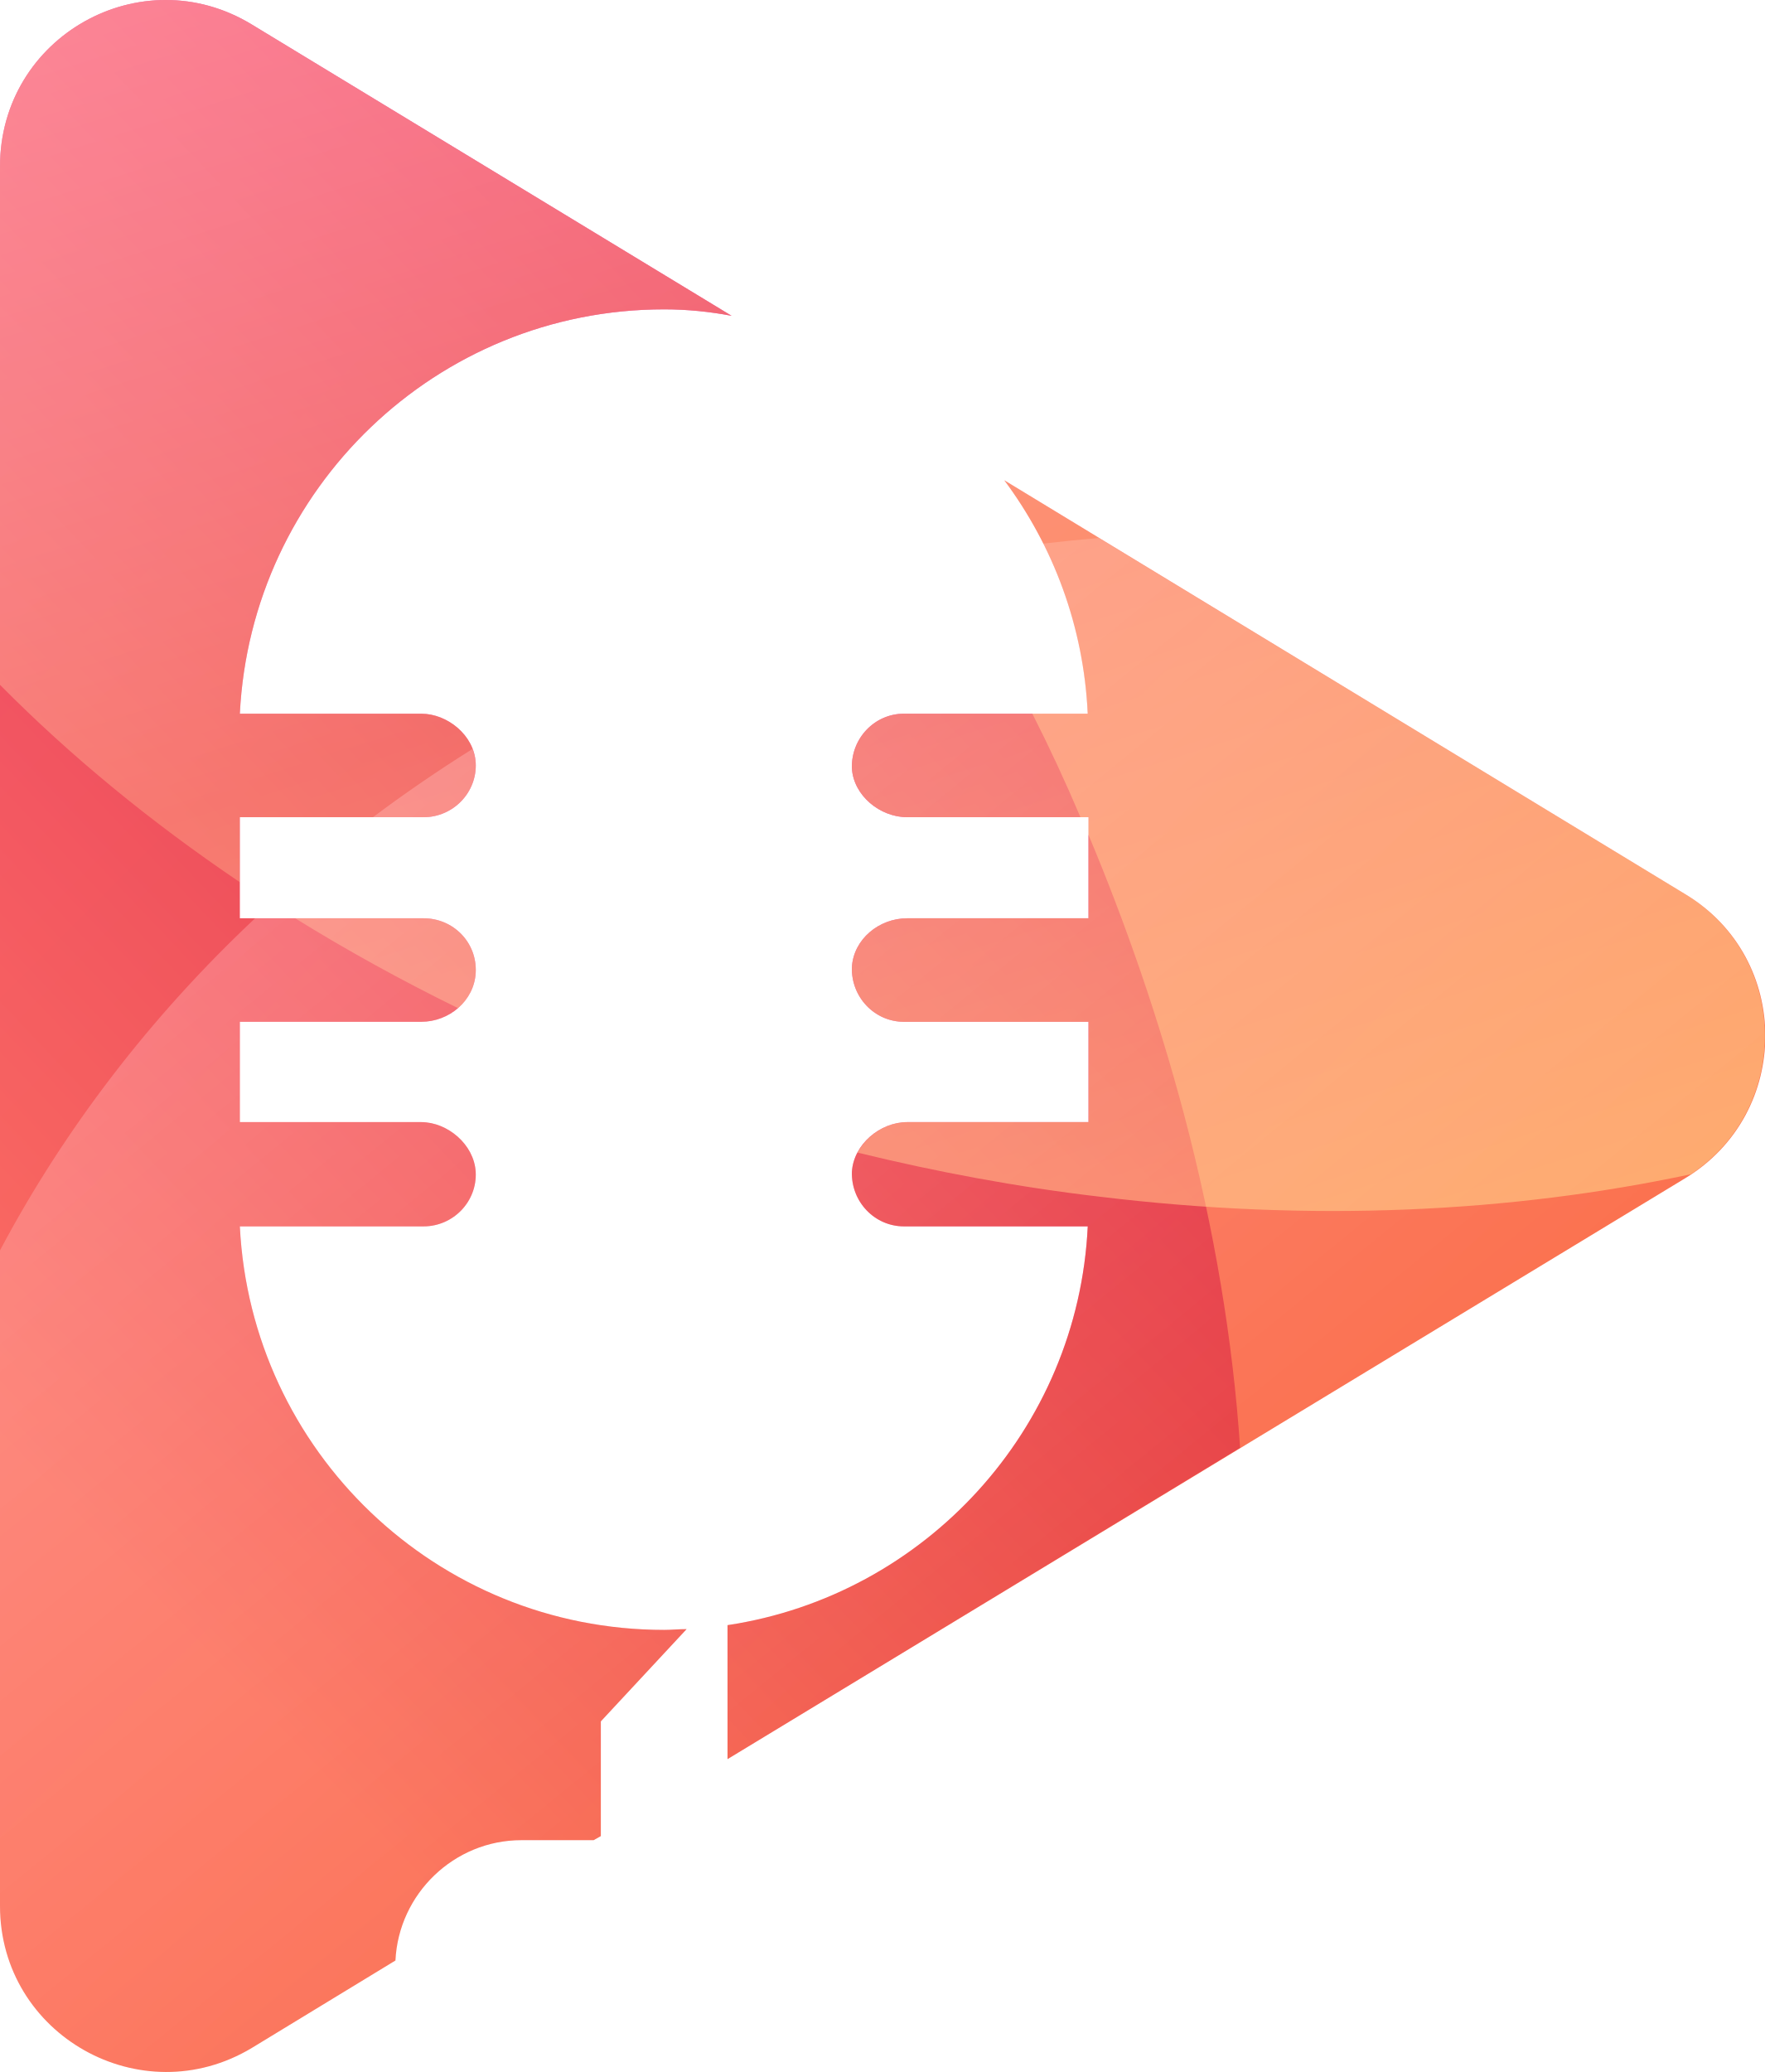
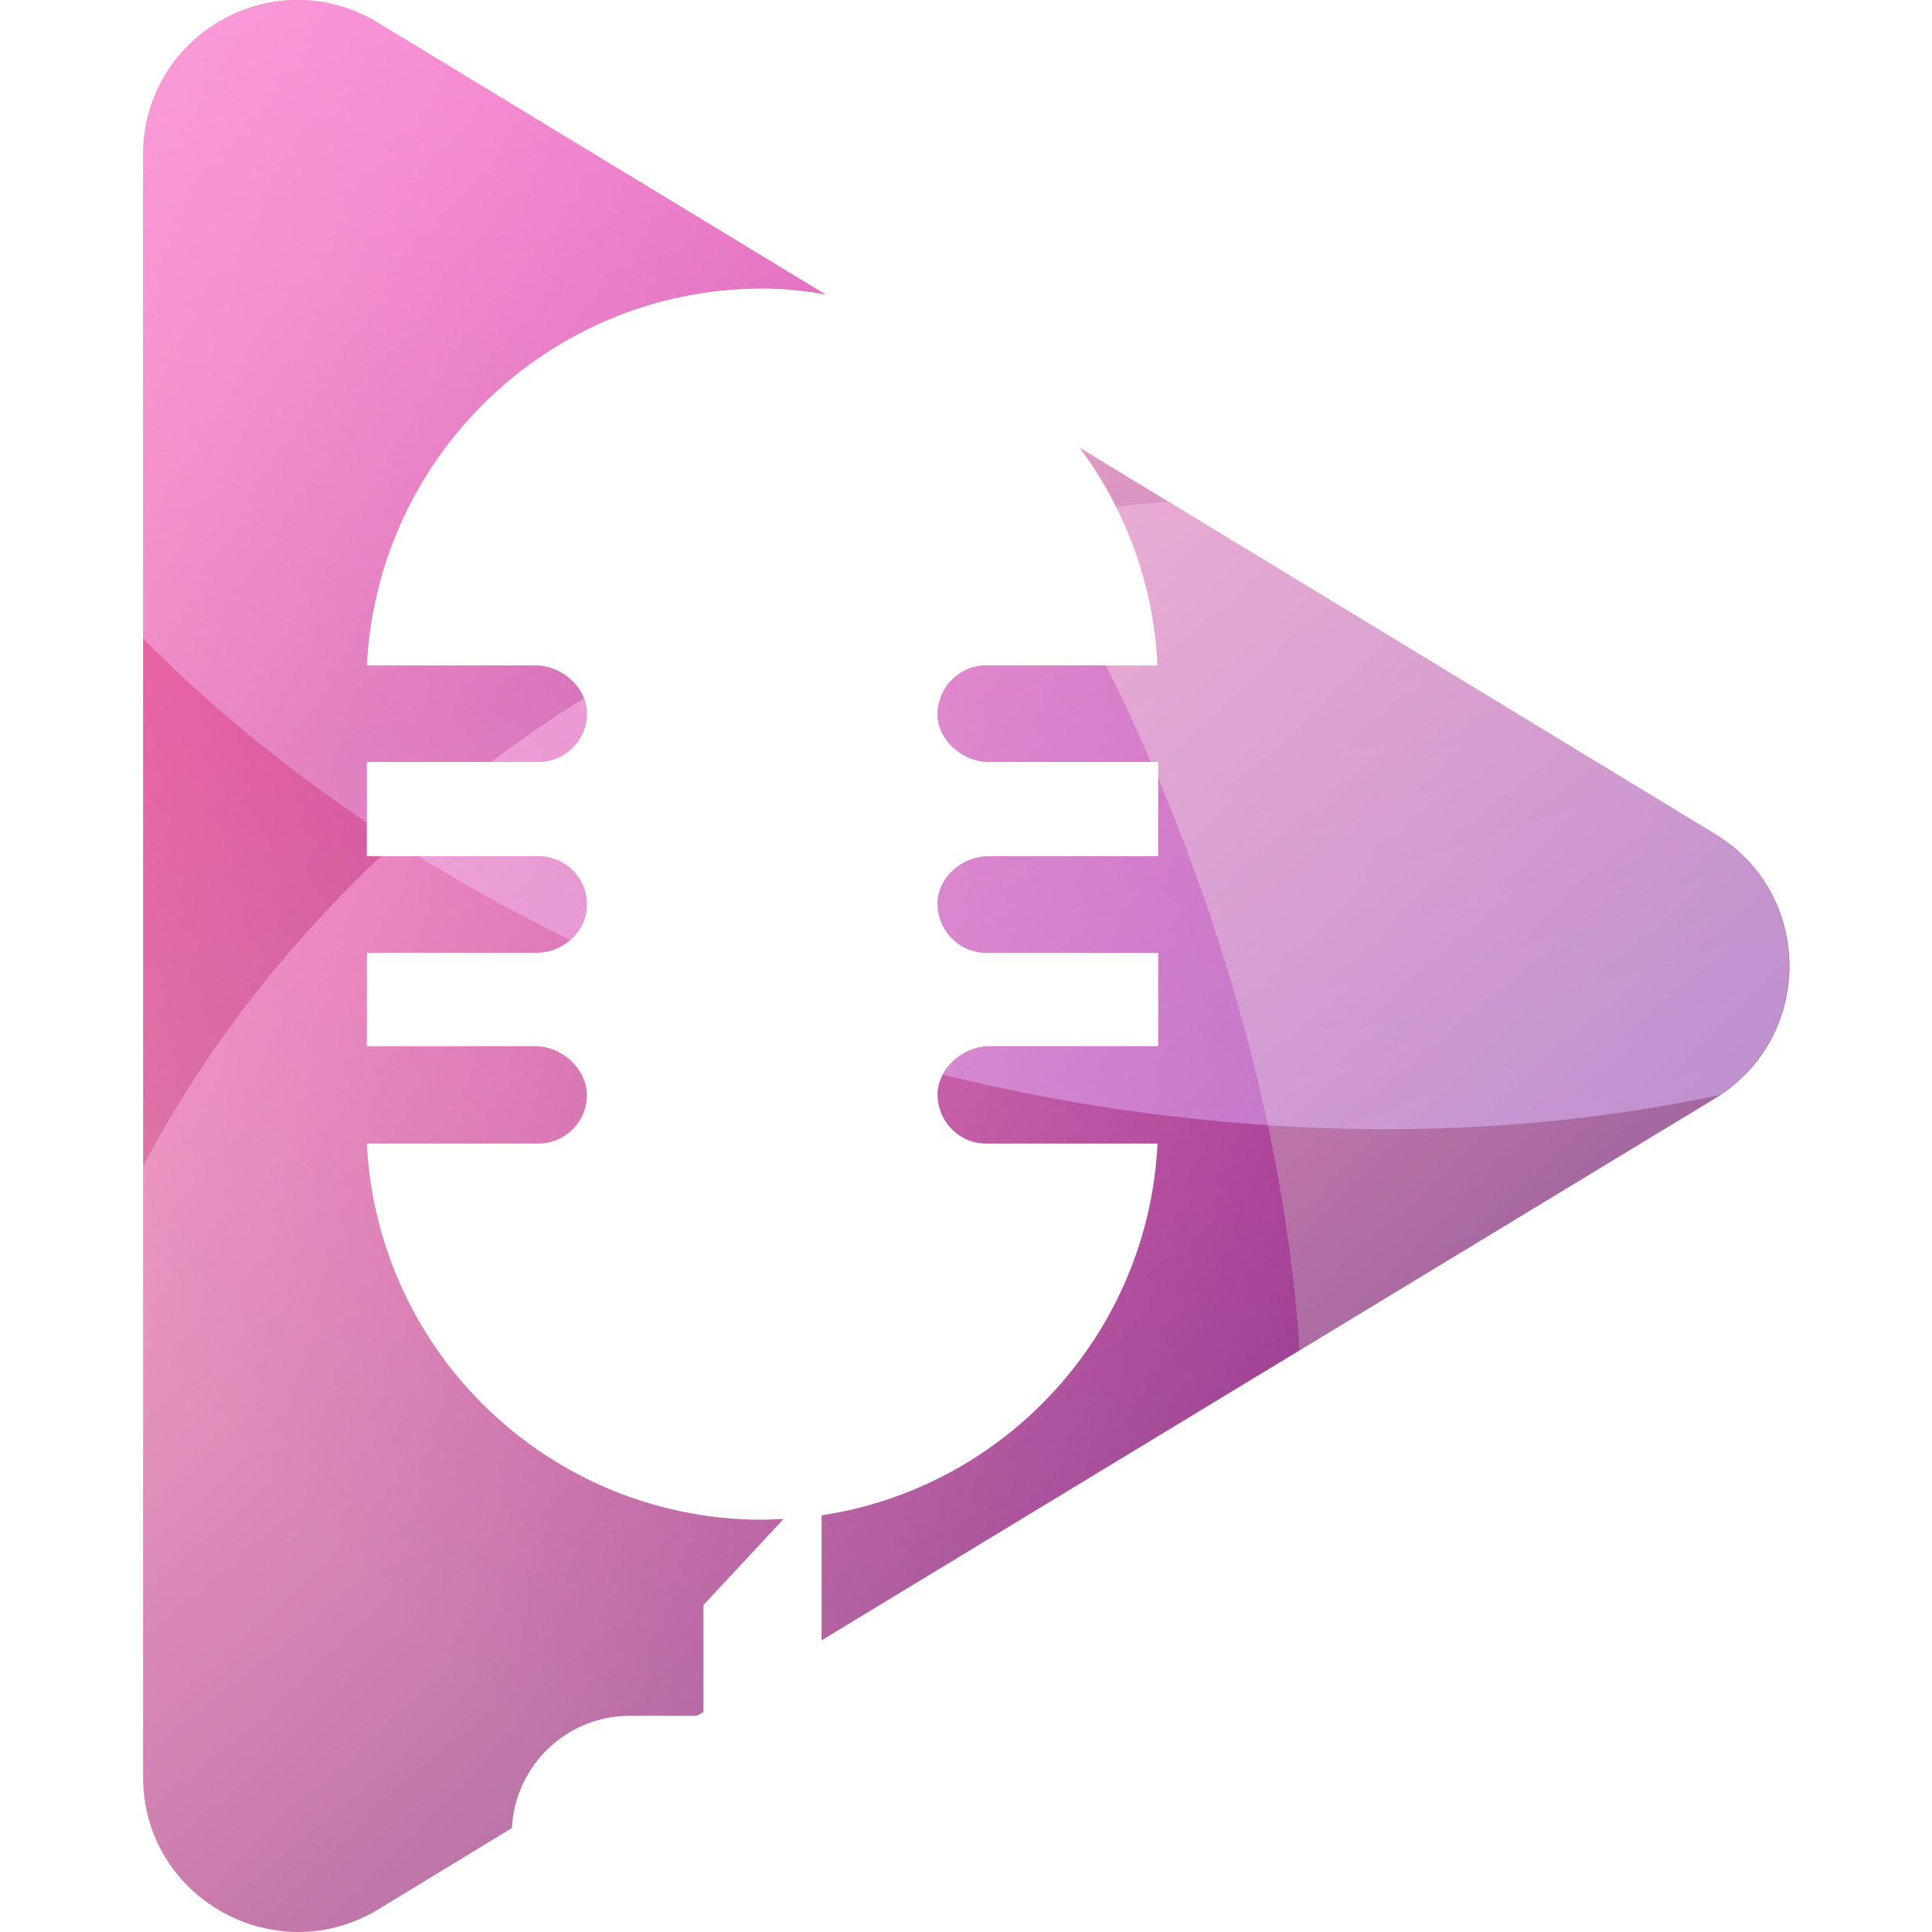
- <svg xmlns="http://www.w3.org/2000/svg" width="23" height="27" viewBox="0 0 23 27" fill="none">
-   <path fill-rule="evenodd" clip-rule="evenodd" d="M5.154 25.547L3.283 26.686C1.84 27.554 0 26.519 0 24.836V2.17C0 0.476 1.84 -0.559 3.283 0.32L9.535 4.115C9.252 4.062 8.96 4.031 8.657 4.031C5.687 4.031 3.272 6.373 3.126 9.3H5.489C5.834 9.3 6.179 9.582 6.2 9.938C6.221 10.325 5.907 10.649 5.52 10.649H3.126V11.966H5.52C5.907 11.966 6.221 12.28 6.2 12.677C6.179 13.043 5.855 13.315 5.489 13.315H3.126V14.622H5.489C5.834 14.622 6.179 14.914 6.2 15.27C6.221 15.657 5.907 15.981 5.52 15.981H3.126C3.272 18.908 5.687 21.239 8.657 21.239C8.751 21.239 8.845 21.229 8.949 21.229L7.831 22.431V23.926L7.737 23.979H6.796C5.917 23.979 5.196 24.679 5.154 25.547ZM21.965 15.353L9.482 22.923V21.177C12.054 20.79 14.051 18.626 14.177 15.981H11.783C11.396 15.981 11.092 15.657 11.103 15.27C11.124 14.914 11.469 14.622 11.824 14.622H14.187V13.315H11.783C11.396 13.315 11.092 12.991 11.103 12.604C11.124 12.238 11.458 11.966 11.824 11.966H14.187V10.649H11.824C11.469 10.649 11.124 10.367 11.103 10.011C11.092 9.624 11.396 9.3 11.783 9.3H14.177C14.124 8.161 13.727 7.115 13.089 6.258L21.965 11.652C23.356 12.489 23.356 14.507 21.965 15.353Z" fill="url(#paint0_linear_3676_2372)" />
-   <path style="mix-blend-mode:multiply" fill-rule="evenodd" clip-rule="evenodd" d="M8.949 21.229L7.831 22.431V23.926L7.737 23.979H6.796C5.917 23.979 5.196 24.679 5.154 25.547L3.283 26.686C1.84 27.554 0 26.519 0 24.836V2.17C0 0.476 1.84 -0.559 3.283 0.32L9.535 4.115C9.252 4.062 8.96 4.031 8.657 4.031C5.687 4.031 3.272 6.373 3.126 9.3H5.489C5.834 9.3 6.179 9.582 6.2 9.938C6.221 10.325 5.907 10.649 5.52 10.649H3.126V11.966H5.52C5.907 11.966 6.221 12.28 6.2 12.677C6.179 13.043 5.855 13.315 5.489 13.315H3.126V14.622H5.489C5.834 14.622 6.179 14.914 6.2 15.27C6.221 15.657 5.907 15.981 5.52 15.981H3.126C3.272 18.908 5.687 21.239 8.657 21.239C8.751 21.239 8.845 21.229 8.949 21.229ZM16.163 18.866L9.482 22.923V21.177C12.054 20.79 14.051 18.626 14.177 15.981H11.783C11.396 15.981 11.092 15.657 11.103 15.27C11.124 14.914 11.469 14.622 11.824 14.622H14.187V13.315H11.783C11.396 13.315 11.092 12.991 11.103 12.604C11.124 12.238 11.458 11.966 11.824 11.966H14.187V10.879C14.678 12.05 15.097 13.262 15.431 14.517C15.829 16.023 16.069 17.476 16.163 18.866ZM11.783 9.3H13.455C13.678 9.739 13.887 10.189 14.082 10.649H11.824C11.469 10.649 11.124 10.367 11.103 10.011C11.092 9.624 11.396 9.3 11.783 9.3Z" fill="url(#paint1_linear_3676_2372)" />
-   <path style="mix-blend-mode:screen" fill-rule="evenodd" clip-rule="evenodd" d="M3.126 11.496V10.649H5.52C5.907 10.649 6.221 10.325 6.2 9.938C6.179 9.582 5.834 9.3 5.489 9.3H3.126C3.272 6.373 5.687 4.031 8.657 4.031C8.96 4.031 9.252 4.062 9.535 4.115L3.283 0.32C1.84 -0.559 0 0.476 0 2.17V8.924C0.92 9.854 1.965 10.711 3.126 11.496ZM6.2 12.677C6.221 12.28 5.907 11.966 5.52 11.966H3.847C4.523 12.384 5.231 12.775 5.97 13.137C6.106 13.022 6.189 12.855 6.2 12.677ZM21.965 11.652L13.089 6.258C13.727 7.115 14.124 8.161 14.177 9.3H11.783C11.396 9.3 11.092 9.624 11.103 10.011C11.124 10.367 11.469 10.649 11.824 10.649H14.187V11.966H11.824C11.458 11.966 11.124 12.238 11.103 12.604C11.092 12.991 11.396 13.315 11.783 13.315H14.187V14.622H11.824C11.553 14.622 11.302 14.789 11.176 15.019C12.201 15.27 13.257 15.468 14.333 15.594C17.083 15.928 19.686 15.803 22.039 15.301C23.345 14.433 23.325 12.478 21.965 11.652Z" fill="url(#paint2_linear_3676_2372)" />
-   <path style="mix-blend-mode:screen" fill-rule="evenodd" clip-rule="evenodd" d="M21.965 15.353L9.482 22.923V21.177C12.054 20.79 14.051 18.626 14.177 15.981H11.783C11.396 15.981 11.092 15.657 11.103 15.27C11.124 14.914 11.469 14.622 11.824 14.622H14.187V13.315H11.783C11.396 13.315 11.092 12.991 11.103 12.604C11.124 12.238 11.458 11.966 11.824 11.966H14.187V10.649H11.824C11.469 10.649 11.124 10.367 11.103 10.011C11.092 9.624 11.396 9.3 11.783 9.3H14.177C14.135 8.506 13.926 7.753 13.591 7.084C13.835 7.056 14.079 7.031 14.323 7.011L21.965 11.652C23.356 12.489 23.356 14.507 21.965 15.353ZM0 24.836V16.294C0.836 14.716 1.965 13.242 3.325 11.966H5.52C5.907 11.966 6.221 12.28 6.2 12.677C6.179 13.043 5.855 13.315 5.489 13.315H3.126V14.622H5.489C5.834 14.622 6.179 14.914 6.2 15.27C6.221 15.657 5.907 15.981 5.52 15.981H3.126C3.272 18.908 5.687 21.239 8.657 21.239C8.751 21.239 8.845 21.229 8.949 21.229L7.831 22.431V23.926L7.737 23.979H6.796C5.917 23.979 5.196 24.679 5.154 25.547L3.283 26.686C1.84 27.554 0 26.519 0 24.836ZM4.861 10.649C5.28 10.335 5.712 10.039 6.158 9.76C6.179 9.812 6.2 9.875 6.2 9.938C6.221 10.325 5.907 10.649 5.52 10.649H4.861Z" fill="url(#paint3_linear_3676_2372)" />
-   <defs>
-     <linearGradient id="paint0_linear_3676_2372" x1="16.529" y1="-10.816" x2="45.68" y2="18.336" gradientUnits="userSpaceOnUse">
-       <stop stop-color="#FD6D6D" />
-       <stop offset="1" stop-color="#F97535" />
-     </linearGradient>
-     <linearGradient id="paint1_linear_3676_2372" x1="-16.282" y1="1.724" x2="0.39" y2="-14.082" gradientUnits="userSpaceOnUse">
-       <stop stop-color="white" />
-       <stop offset="0.987" stop-color="#D937BE" />
-       <stop offset="1" stop-color="#D837BF" />
-     </linearGradient>
-     <linearGradient id="paint2_linear_3676_2372" x1="14.458" y1="-7.681" x2="22.808" y2="18.465" gradientUnits="userSpaceOnUse">
-       <stop stop-color="#FD6D6D" />
-       <stop offset="0.5" stop-color="#71381D" />
-       <stop offset="1" stop-color="#F97535" />
-     </linearGradient>
-     <linearGradient id="paint3_linear_3676_2372" x1="6.153" y1="-10.214" x2="25.248" y2="13.231" gradientUnits="userSpaceOnUse">
-       <stop stop-color="#FD6D6D" />
-       <stop offset="1" />
-     </linearGradient>
-   </defs>
+ <svg xmlns="http://www.w3.org/2000/svg" id="SvgjsSvg1001" width="288" height="288" version="1.1">
+   <defs id="SvgjsDefs1002" />
+   <g id="SvgjsG1008">
+     <svg fill="none" viewBox="0 0 23 27" width="288" height="288">
+       <path fill="url(#a)" fill-rule="evenodd" d="M5.154 25.547L3.283 26.686C1.84 27.554 0 26.519 0 24.836V2.17C0 0.476 1.84 -0.559 3.283 0.32L9.535 4.115C9.252 4.062 8.96 4.031 8.657 4.031C5.687 4.031 3.272 6.373 3.126 9.3H5.489C5.834 9.3 6.179 9.582 6.2 9.938C6.221 10.325 5.907 10.649 5.52 10.649H3.126V11.966H5.52C5.907 11.966 6.221 12.28 6.2 12.677C6.179 13.043 5.855 13.315 5.489 13.315H3.126V14.622H5.489C5.834 14.622 6.179 14.914 6.2 15.27C6.221 15.657 5.907 15.981 5.52 15.981H3.126C3.272 18.908 5.687 21.239 8.657 21.239C8.751 21.239 8.845 21.229 8.949 21.229L7.831 22.431V23.926L7.737 23.979H6.796C5.917 23.979 5.196 24.679 5.154 25.547ZM21.965 15.353L9.482 22.923V21.177C12.054 20.79 14.051 18.626 14.177 15.981H11.783C11.396 15.981 11.092 15.657 11.103 15.27C11.124 14.914 11.469 14.622 11.824 14.622H14.187V13.315H11.783C11.396 13.315 11.092 12.991 11.103 12.604C11.124 12.238 11.458 11.966 11.824 11.966H14.187V10.649H11.824C11.469 10.649 11.124 10.367 11.103 10.011C11.092 9.624 11.396 9.3 11.783 9.3H14.177C14.124 8.161 13.727 7.115 13.089 6.258L21.965 11.652C23.356 12.489 23.356 14.507 21.965 15.353Z" clip-rule="evenodd" />
+       <path style="mix-blend-mode:multiply" fill="url(#b)" fill-rule="evenodd" d="M8.949 21.229L7.831 22.431V23.926L7.737 23.979H6.796C5.917 23.979 5.196 24.679 5.154 25.547L3.283 26.686C1.84 27.554 0 26.519 0 24.836V2.17C0 0.476 1.84 -0.559 3.283 0.32L9.535 4.115C9.252 4.062 8.96 4.031 8.657 4.031C5.687 4.031 3.272 6.373 3.126 9.3H5.489C5.834 9.3 6.179 9.582 6.2 9.938C6.221 10.325 5.907 10.649 5.52 10.649H3.126V11.966H5.52C5.907 11.966 6.221 12.28 6.2 12.677C6.179 13.043 5.855 13.315 5.489 13.315H3.126V14.622H5.489C5.834 14.622 6.179 14.914 6.2 15.27C6.221 15.657 5.907 15.981 5.52 15.981H3.126C3.272 18.908 5.687 21.239 8.657 21.239C8.751 21.239 8.845 21.229 8.949 21.229ZM16.163 18.866L9.482 22.923V21.177C12.054 20.79 14.051 18.626 14.177 15.981H11.783C11.396 15.981 11.092 15.657 11.103 15.27C11.124 14.914 11.469 14.622 11.824 14.622H14.187V13.315H11.783C11.396 13.315 11.092 12.991 11.103 12.604C11.124 12.238 11.458 11.966 11.824 11.966H14.187V10.879C14.678 12.05 15.097 13.262 15.431 14.517C15.829 16.023 16.069 17.476 16.163 18.866ZM11.783 9.3H13.455C13.678 9.739 13.887 10.189 14.082 10.649H11.824C11.469 10.649 11.124 10.367 11.103 10.011C11.092 9.624 11.396 9.3 11.783 9.3Z" clip-rule="evenodd" />
+       <path style="mix-blend-mode:screen" fill="url(#c)" fill-rule="evenodd" d="M3.126 11.496V10.649H5.52C5.907 10.649 6.221 10.325 6.2 9.938C6.179 9.582 5.834 9.3 5.489 9.3H3.126C3.272 6.373 5.687 4.031 8.657 4.031C8.96 4.031 9.252 4.062 9.535 4.115L3.283 0.32C1.84 -0.559 0 0.476 0 2.17V8.924C0.92 9.854 1.965 10.711 3.126 11.496ZM6.2 12.677C6.221 12.28 5.907 11.966 5.52 11.966H3.847C4.523 12.384 5.231 12.775 5.97 13.137C6.106 13.022 6.189 12.855 6.2 12.677ZM21.965 11.652L13.089 6.258C13.727 7.115 14.124 8.161 14.177 9.3H11.783C11.396 9.3 11.092 9.624 11.103 10.011C11.124 10.367 11.469 10.649 11.824 10.649H14.187V11.966H11.824C11.458 11.966 11.124 12.238 11.103 12.604C11.092 12.991 11.396 13.315 11.783 13.315H14.187V14.622H11.824C11.553 14.622 11.302 14.789 11.176 15.019C12.201 15.27 13.257 15.468 14.333 15.594C17.083 15.928 19.686 15.803 22.039 15.301C23.345 14.433 23.325 12.478 21.965 11.652Z" clip-rule="evenodd" />
+       <path style="mix-blend-mode:screen" fill="url(#d)" fill-rule="evenodd" d="M21.965 15.353L9.482 22.923V21.177C12.054 20.79 14.051 18.626 14.177 15.981H11.783C11.396 15.981 11.092 15.657 11.103 15.27C11.124 14.914 11.469 14.622 11.824 14.622H14.187V13.315H11.783C11.396 13.315 11.092 12.991 11.103 12.604C11.124 12.238 11.458 11.966 11.824 11.966H14.187V10.649H11.824C11.469 10.649 11.124 10.367 11.103 10.011C11.092 9.624 11.396 9.3 11.783 9.3H14.177C14.135 8.506 13.926 7.753 13.591 7.084C13.835 7.056 14.079 7.031 14.323 7.011L21.965 11.652C23.356 12.489 23.356 14.507 21.965 15.353ZM0 24.836V16.294C0.836 14.716 1.965 13.242 3.325 11.966H5.52C5.907 11.966 6.221 12.28 6.2 12.677C6.179 13.043 5.855 13.315 5.489 13.315H3.126V14.622H5.489C5.834 14.622 6.179 14.914 6.2 15.27C6.221 15.657 5.907 15.981 5.52 15.981H3.126C3.272 18.908 5.687 21.239 8.657 21.239C8.751 21.239 8.845 21.229 8.949 21.229L7.831 22.431V23.926L7.737 23.979H6.796C5.917 23.979 5.196 24.679 5.154 25.547L3.283 26.686C1.84 27.554 0 26.519 0 24.836ZM4.861 10.649C5.28 10.335 5.712 10.039 6.158 9.76C6.179 9.812 6.2 9.875 6.2 9.938C6.221 10.325 5.907 10.649 5.52 10.649H4.861Z" clip-rule="evenodd" />
+       <defs>
+         <linearGradient id="a" x1="16.529" x2="45.68" y1="-10.816" y2="18.336" gradientUnits="userSpaceOnUse">
+           <stop stop-color="#fc85ae" class="stopColorFD6D6D svgShape" />
+           <stop offset="1" stop-color="#574b90" class="stopColorF97535 svgShape" />
+         </linearGradient>
+         <linearGradient id="b" x1="-16.282" x2=".39" y1="1.724" y2="-14.082" gradientUnits="userSpaceOnUse">
+           <stop stop-color="#ffffff" class="stopColorfff svgShape" />
+           <stop offset=".987" stop-color="#d937d7" class="stopColorD937BE svgShape" />
+           <stop offset="1" stop-color="#9e579d" class="stopColorD837BF svgShape" />
+         </linearGradient>
+         <linearGradient id="c" x1="14.458" x2="22.808" y1="-7.681" y2="18.465" gradientUnits="userSpaceOnUse">
+           <stop stop-color="#fc85ae" class="stopColorFD6D6D svgShape" />
+           <stop offset=".5" stop-color="#303a52" class="stopColor71381D svgShape" />
+           <stop offset="1" stop-color="#574b90" class="stopColorF97535 svgShape" />
+         </linearGradient>
+         <linearGradient id="d" x1="6.153" x2="25.248" y1="-10.214" y2="13.231" gradientUnits="userSpaceOnUse">
+           <stop stop-color="#fc85ae" class="stopColorFD6D6D svgShape" />
+           <stop offset="1" stop-color="#000000" class="stopColor000000 svgShape" />
+         </linearGradient>
+       </defs>
+     </svg>
+   </g>
</svg>
